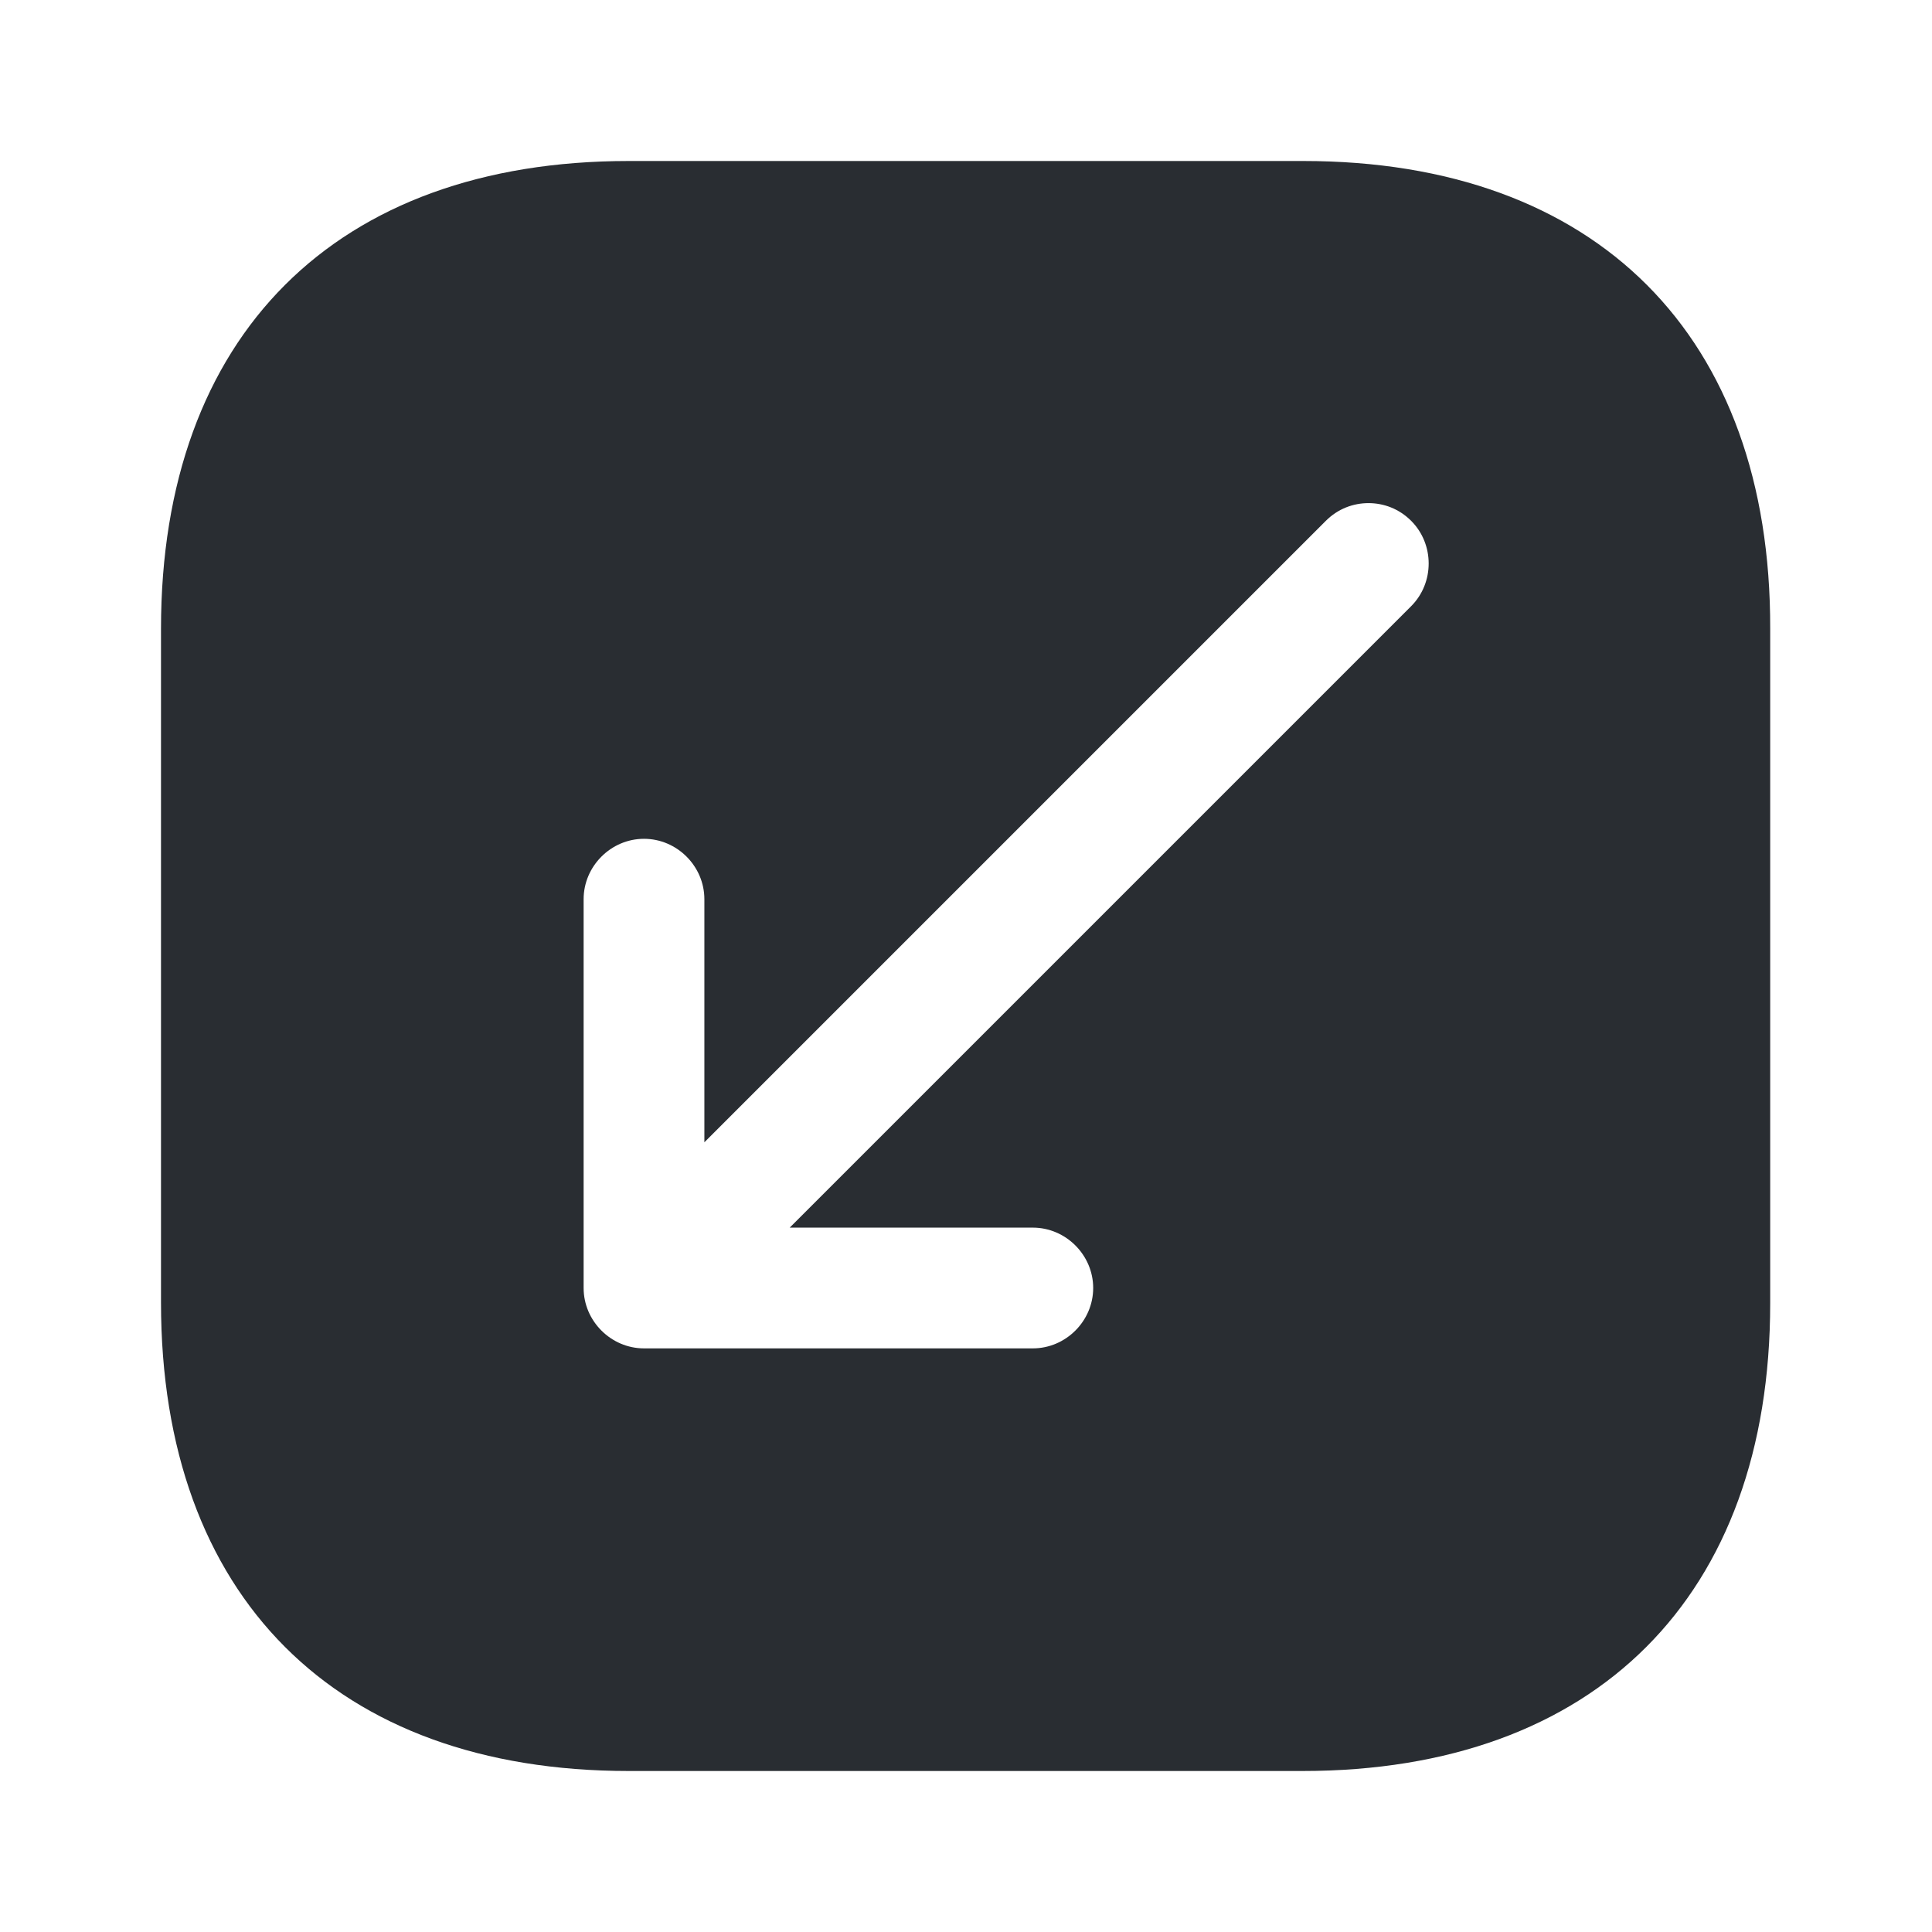
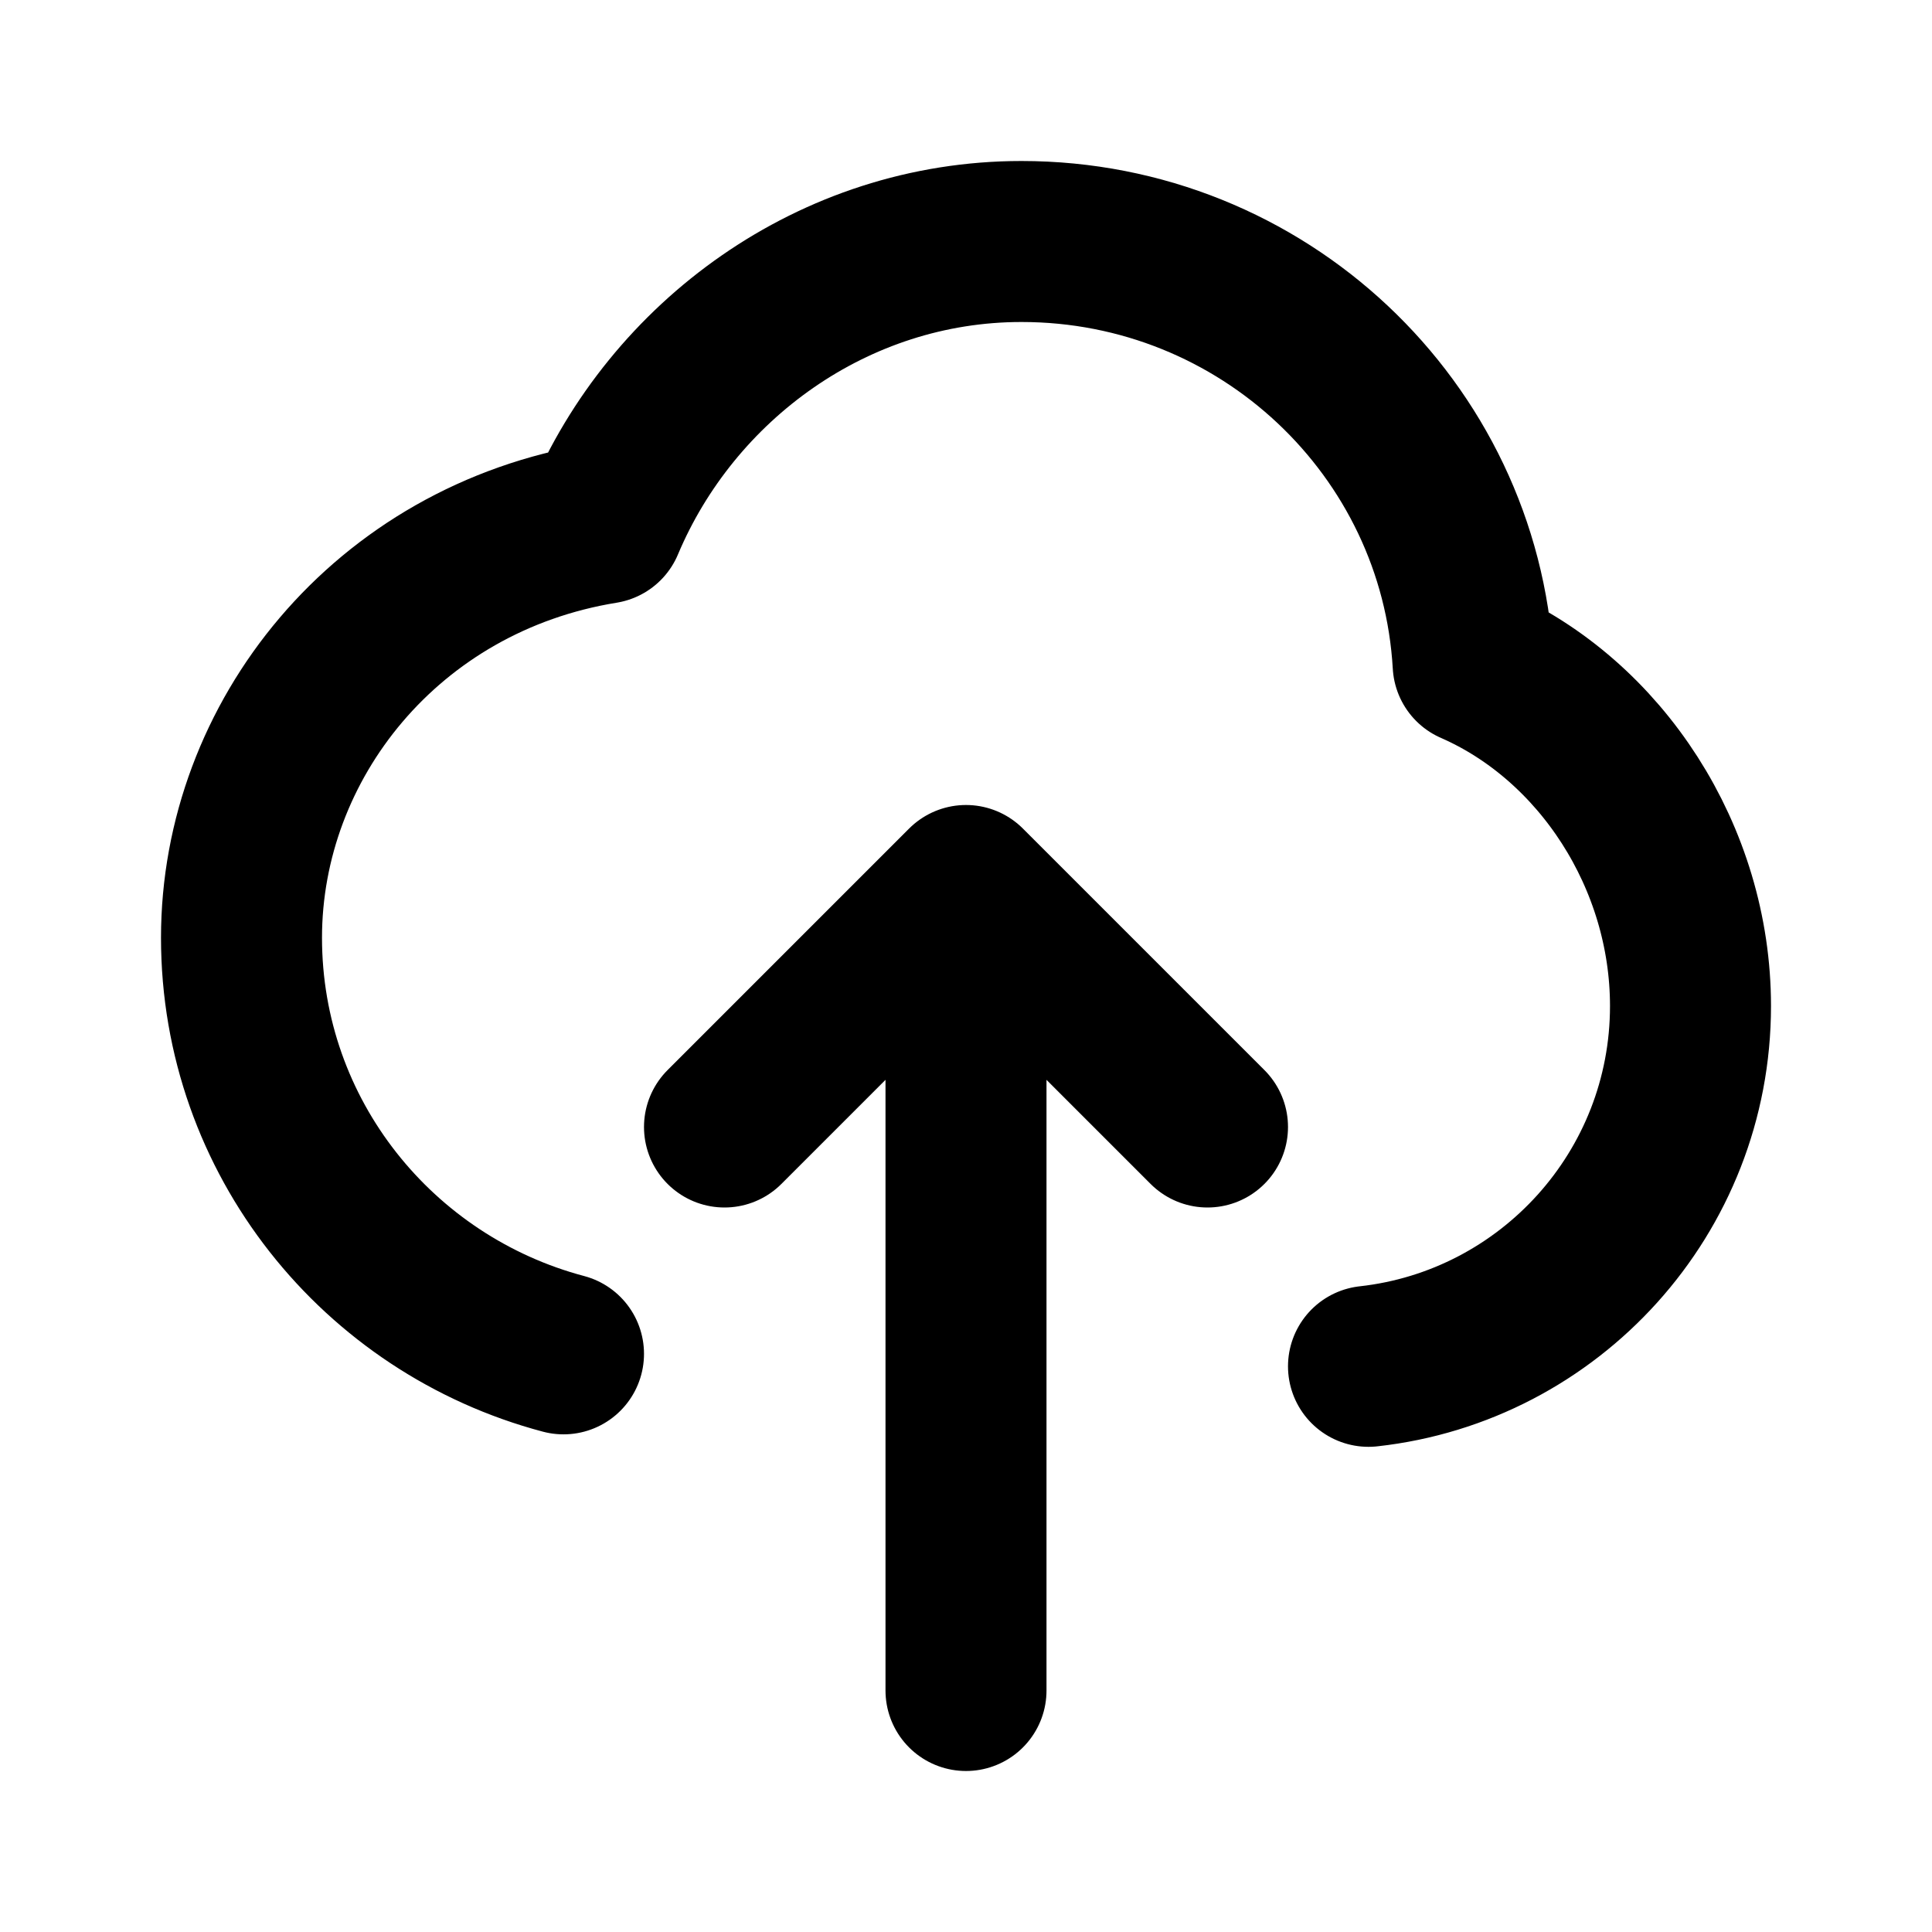
<svg xmlns="http://www.w3.org/2000/svg" width="800px" height="800px" viewBox="0 0 24 24" fill="none">
-   <path d="M16.19 2H7.81C4.17 2 2 4.17 2 7.81V16.18C2 19.83 4.17 22 7.81 22H16.18C19.82 22 21.99 19.83 21.99 16.19V7.81C22 4.17 19.83 2 16.19 2ZM17.53 7.53L9.81 15.25H12.83C13.24 15.25 13.58 15.59 13.58 16C13.58 16.41 13.24 16.75 12.83 16.75H8C7.59 16.75 7.25 16.41 7.25 16V11.17C7.25 10.76 7.59 10.42 8 10.42C8.41 10.42 8.75 10.76 8.75 11.17V14.19L16.47 6.47C16.62 6.32 16.81 6.25 17 6.25C17.19 6.25 17.38 6.32 17.53 6.47C17.82 6.76 17.82 7.24 17.53 7.53Z" fill="#292D32" />
+   <path d="M12 21V11M12 11L9 14M12 11L15 14M7 16.818C4.696 16.207 3 14.125 3 11.649C3 9.2 4.8 6.938 7.5 6.5C8.347 4.486 10.351 3 12.689 3C15.684 3 18.132 5.323 18.3 8.25C19.889 8.945 21 10.65 21 12.497C21 14.815 19.25 16.724 17 16.973" stroke="#000000" stroke-width="2" stroke-linecap="round" stroke-linejoin="round" />
</svg>
